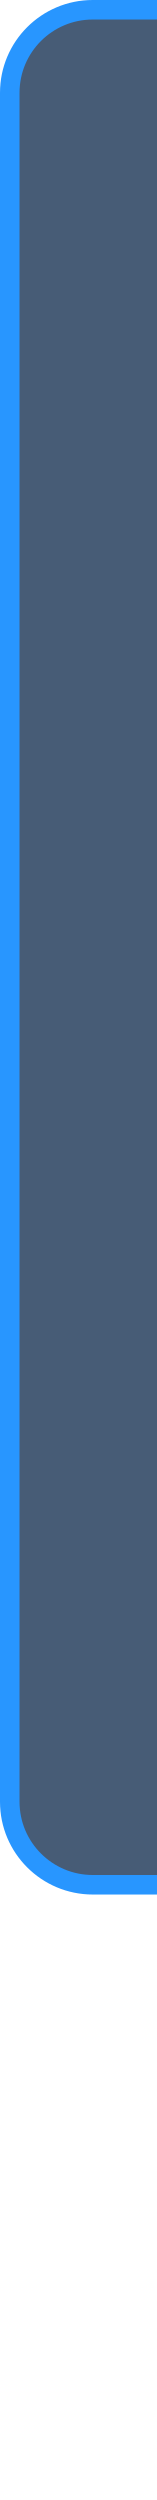
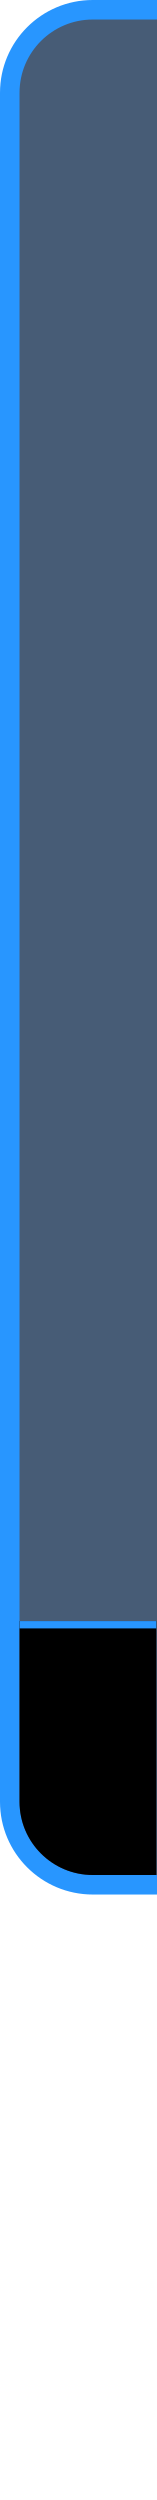
<svg xmlns="http://www.w3.org/2000/svg" width="16" height="256" viewBox="0 0 16 256">
  <path d="M9.5,1 H17 V193 H9.5 A8.5,8.5 0 0 1 1,184.5 V9.5 A8.5,8.5 0 0 1 9.5,1 Z" fill="#0a2649" fill-opacity="0.75" fill-rule="evenodd" />
  <path d="M17,1 H9.5 A8.5,8.5 0 0 0 1,9.5 V184.5 A8.5,8.5 0 0 0 9.5,193 H17" fill="none" stroke="#2896ff" stroke-width="2" />
+   <defs>
+     <clipPath id="strip">
+       <rect x="2" y="2" width="32" height="190" rx="7.5" />
+     </clipPath>
+   </defs>
+   <g clip-path="url(#strip)">
+     <rect x="0" y="166" width="16" height="26" fill="black" />
+     <rect x="0" y="166" width="16" height="0.75" fill="#2896ff" />
+   </g>
</svg>
